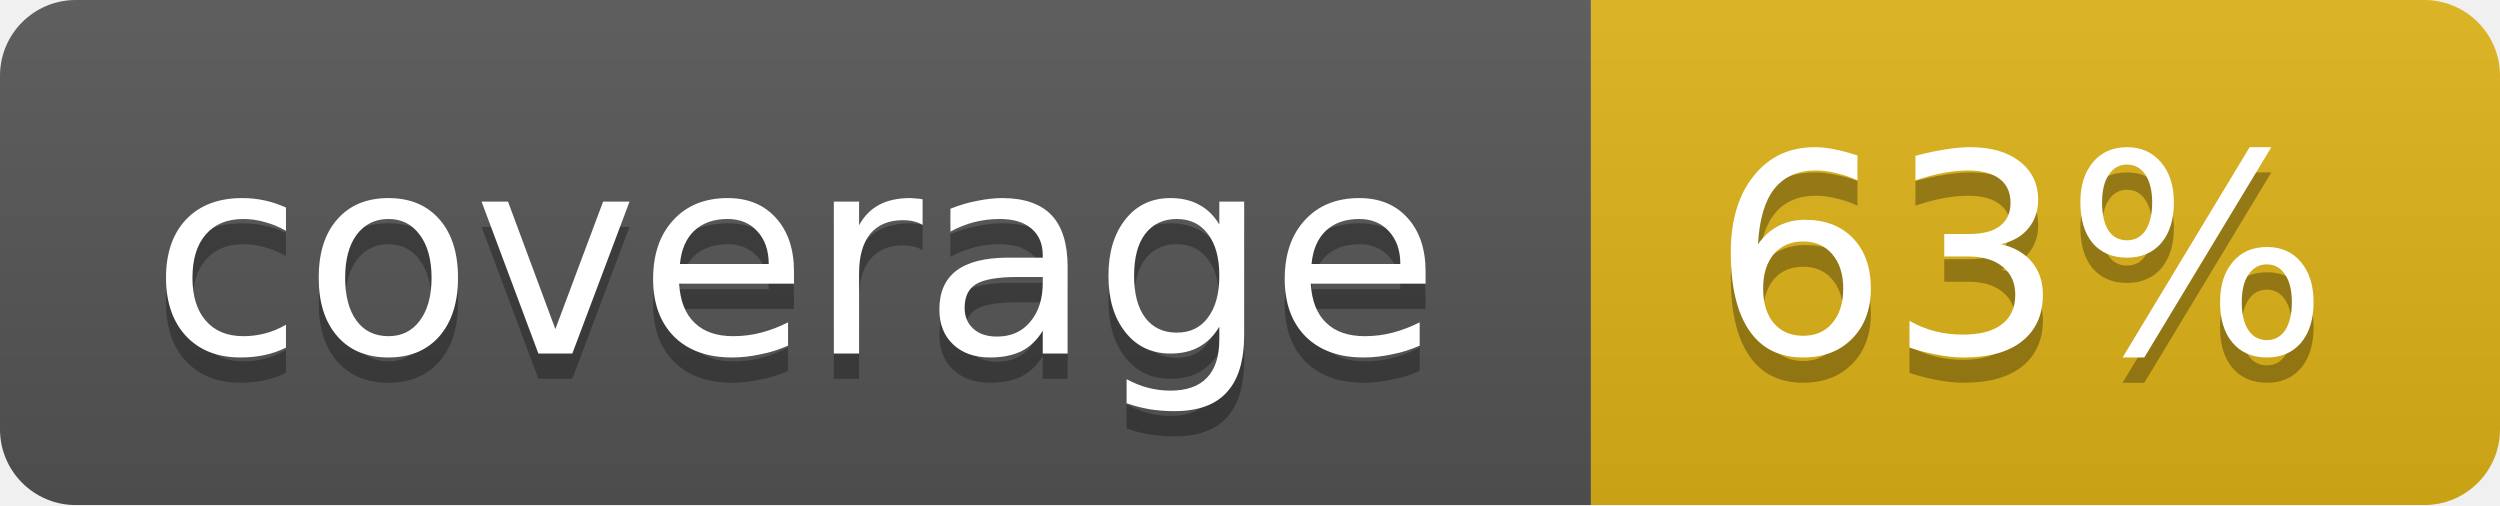
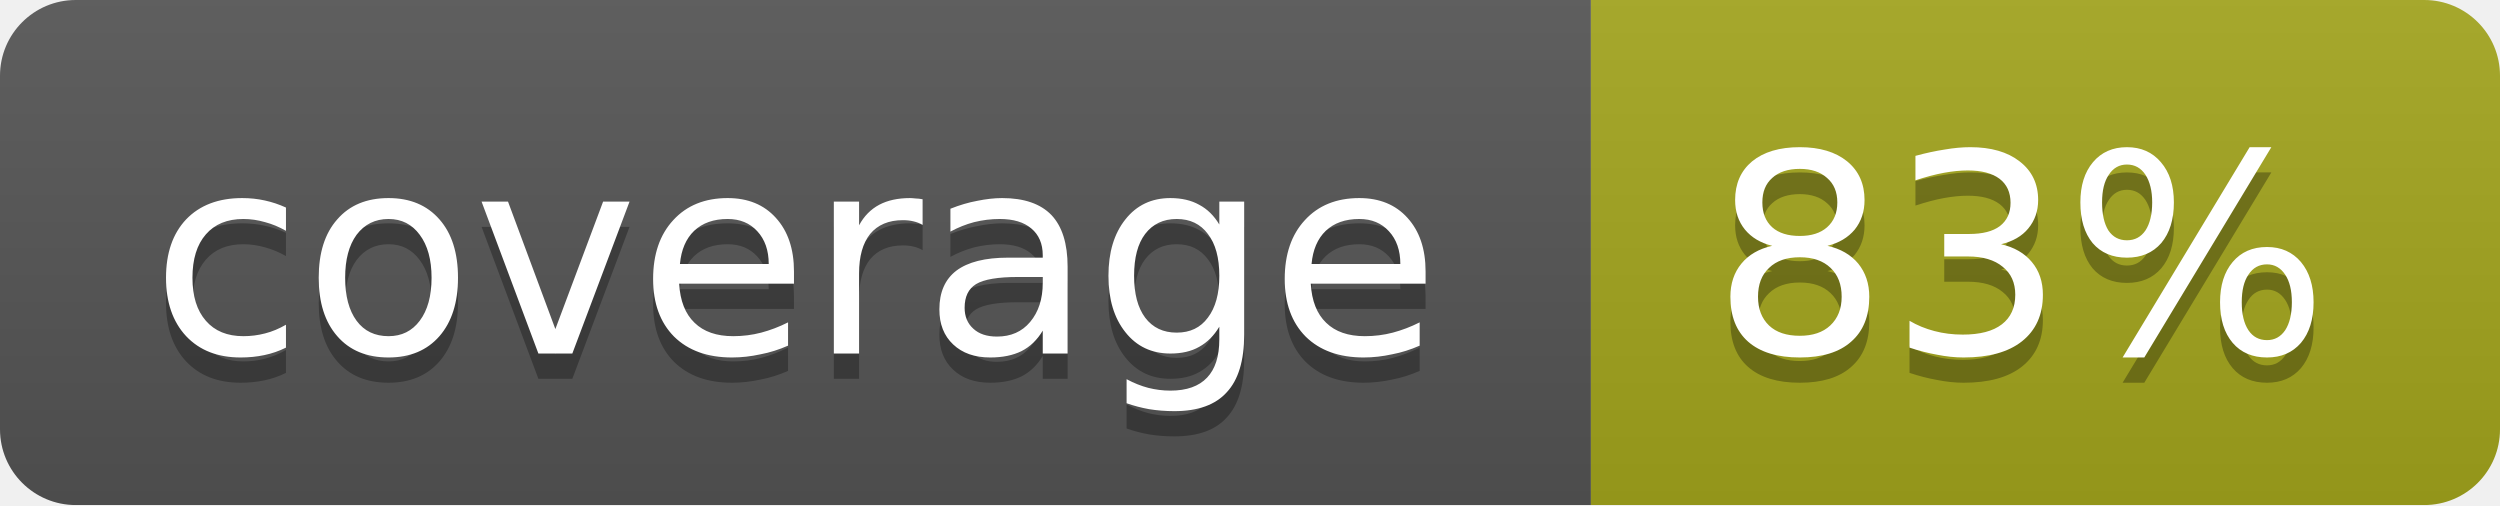
<svg xmlns="http://www.w3.org/2000/svg" width="99" height="20">
  <linearGradient id="b" x2="0" y2="100%">
    <stop offset="0" stop-color="#bbb" stop-opacity=".1" />
    <stop offset="1" stop-opacity=".1" />
  </linearGradient>
  <mask id="a">
    <rect width="99" height="20" rx="3" fill="#fff" />
  </mask>
  <g mask="url(#a)">
    <path fill="#555" d="M0 0h63v20H0z" />
-     <path fill="#dfb317" d="M63 0h36v20H63z" />
+     <path fill="#a4a61d" d="M63 0h36v20H63z" />
    <path fill="url(#b)" d="M0 0h99v20H0z" />
  </g>
  <g fill="#fff" text-anchor="middle" font-family="DejaVu Sans,Verdana,Geneva,sans-serif" font-size="11">
    <text x="31.5" y="15" fill="#010101" fill-opacity=".3">coverage</text>
    <text x="31.5" y="14">coverage</text>
-     <text x="80" y="15" fill="#010101" fill-opacity=".3">63%</text>
-     <text x="80" y="14">63%</text>
+     <text x="80" y="15" fill="#010101" fill-opacity=".3">83%</text>
+     <text x="80" y="14">83%</text>
  </g>
</svg>
